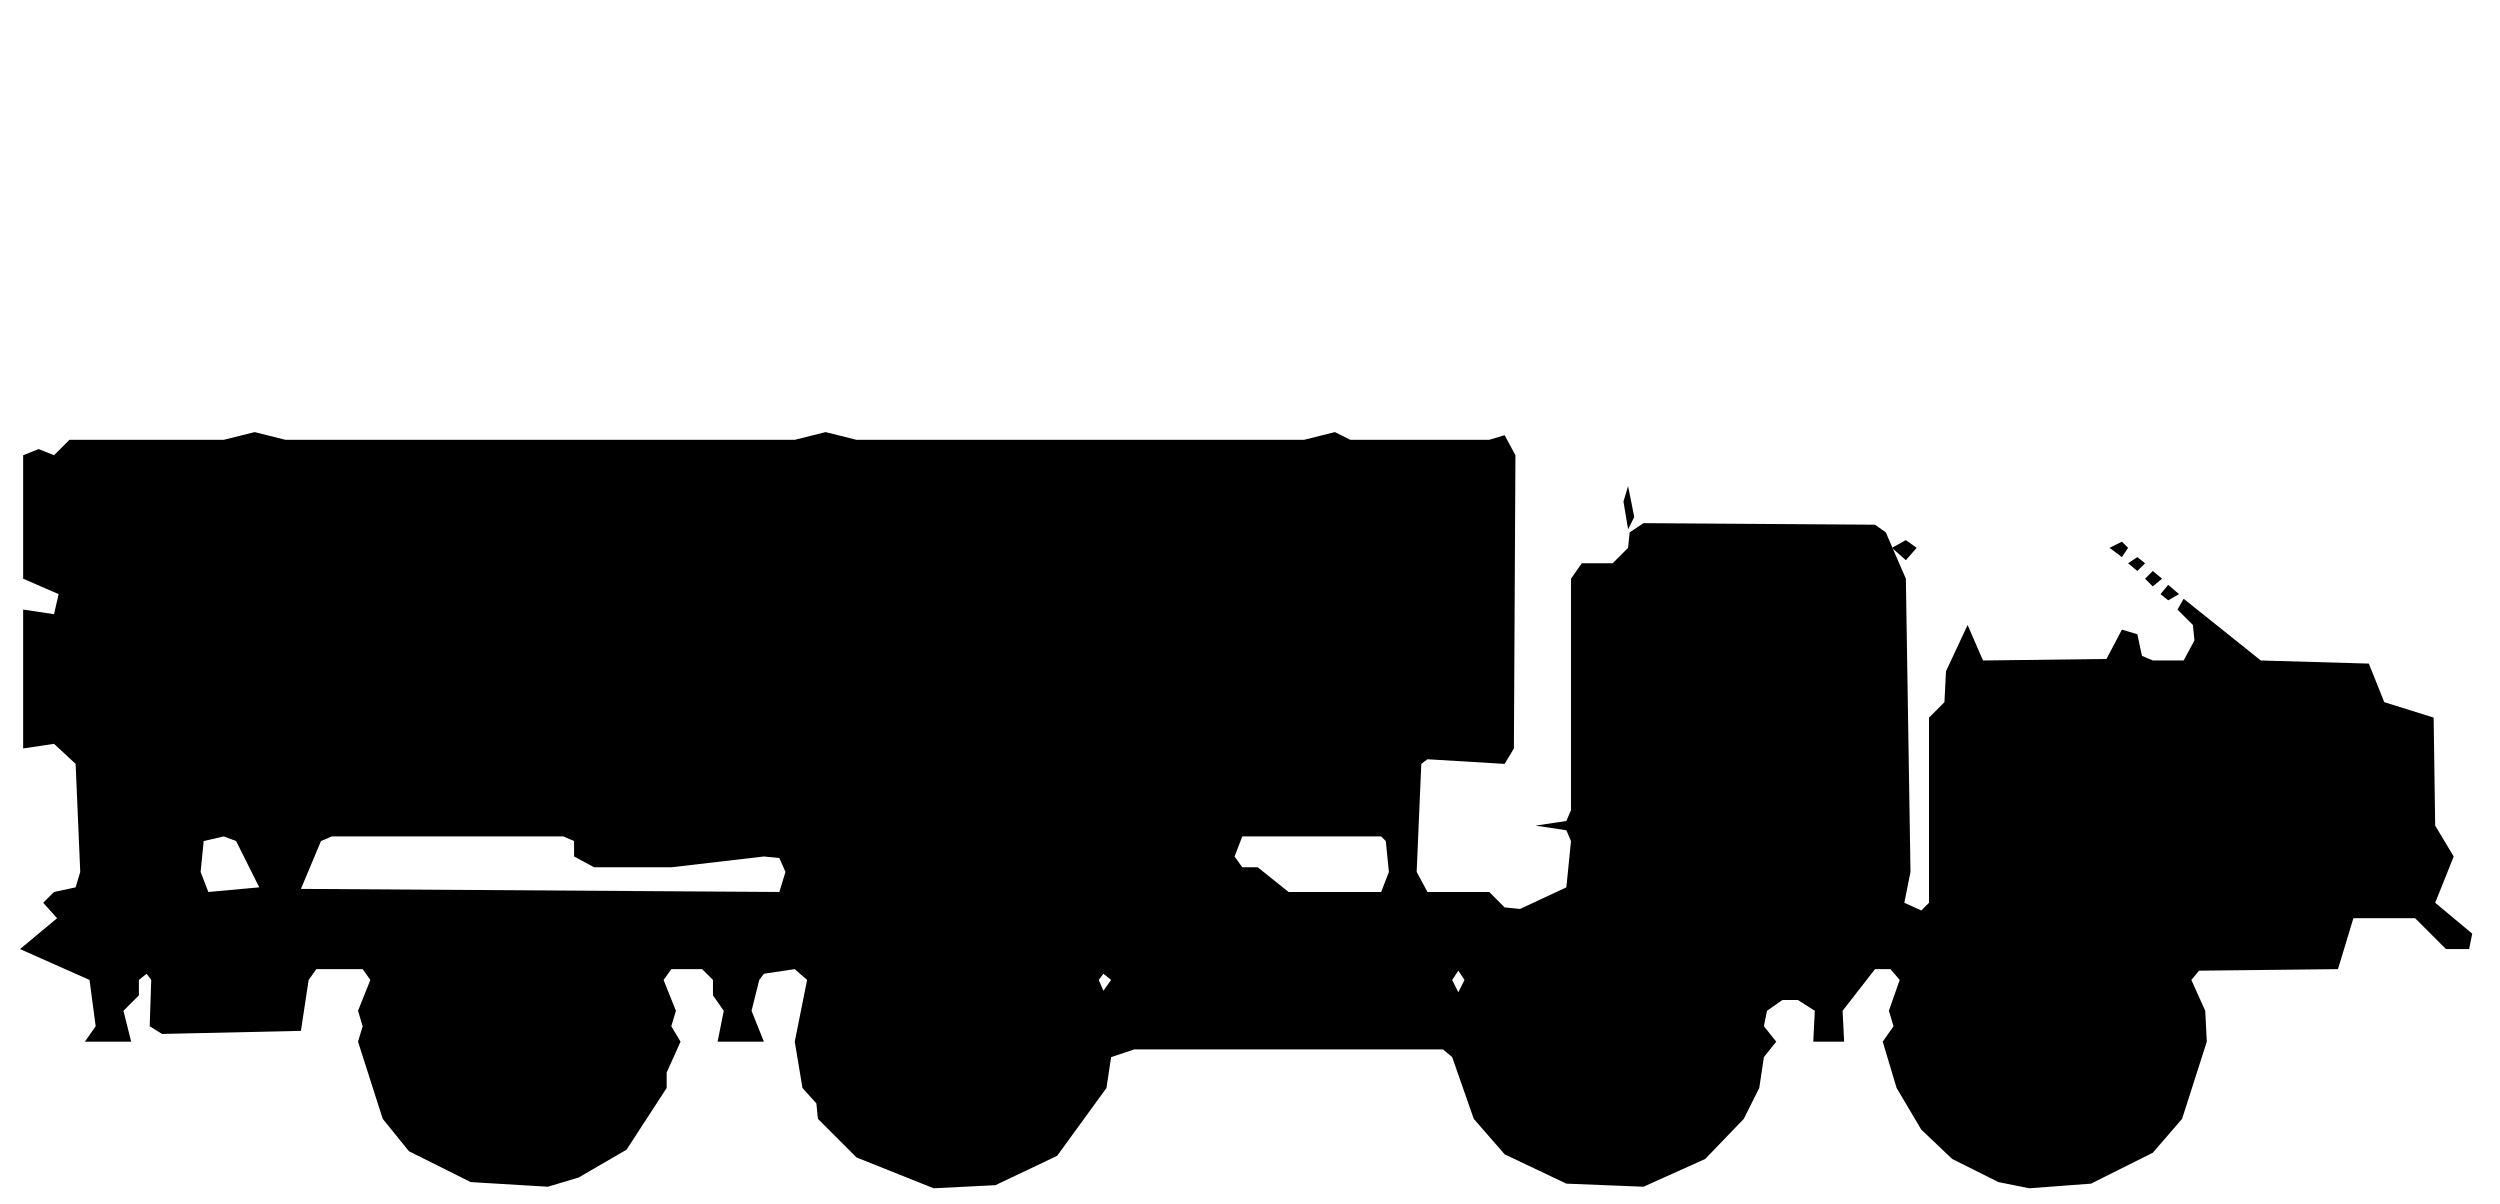
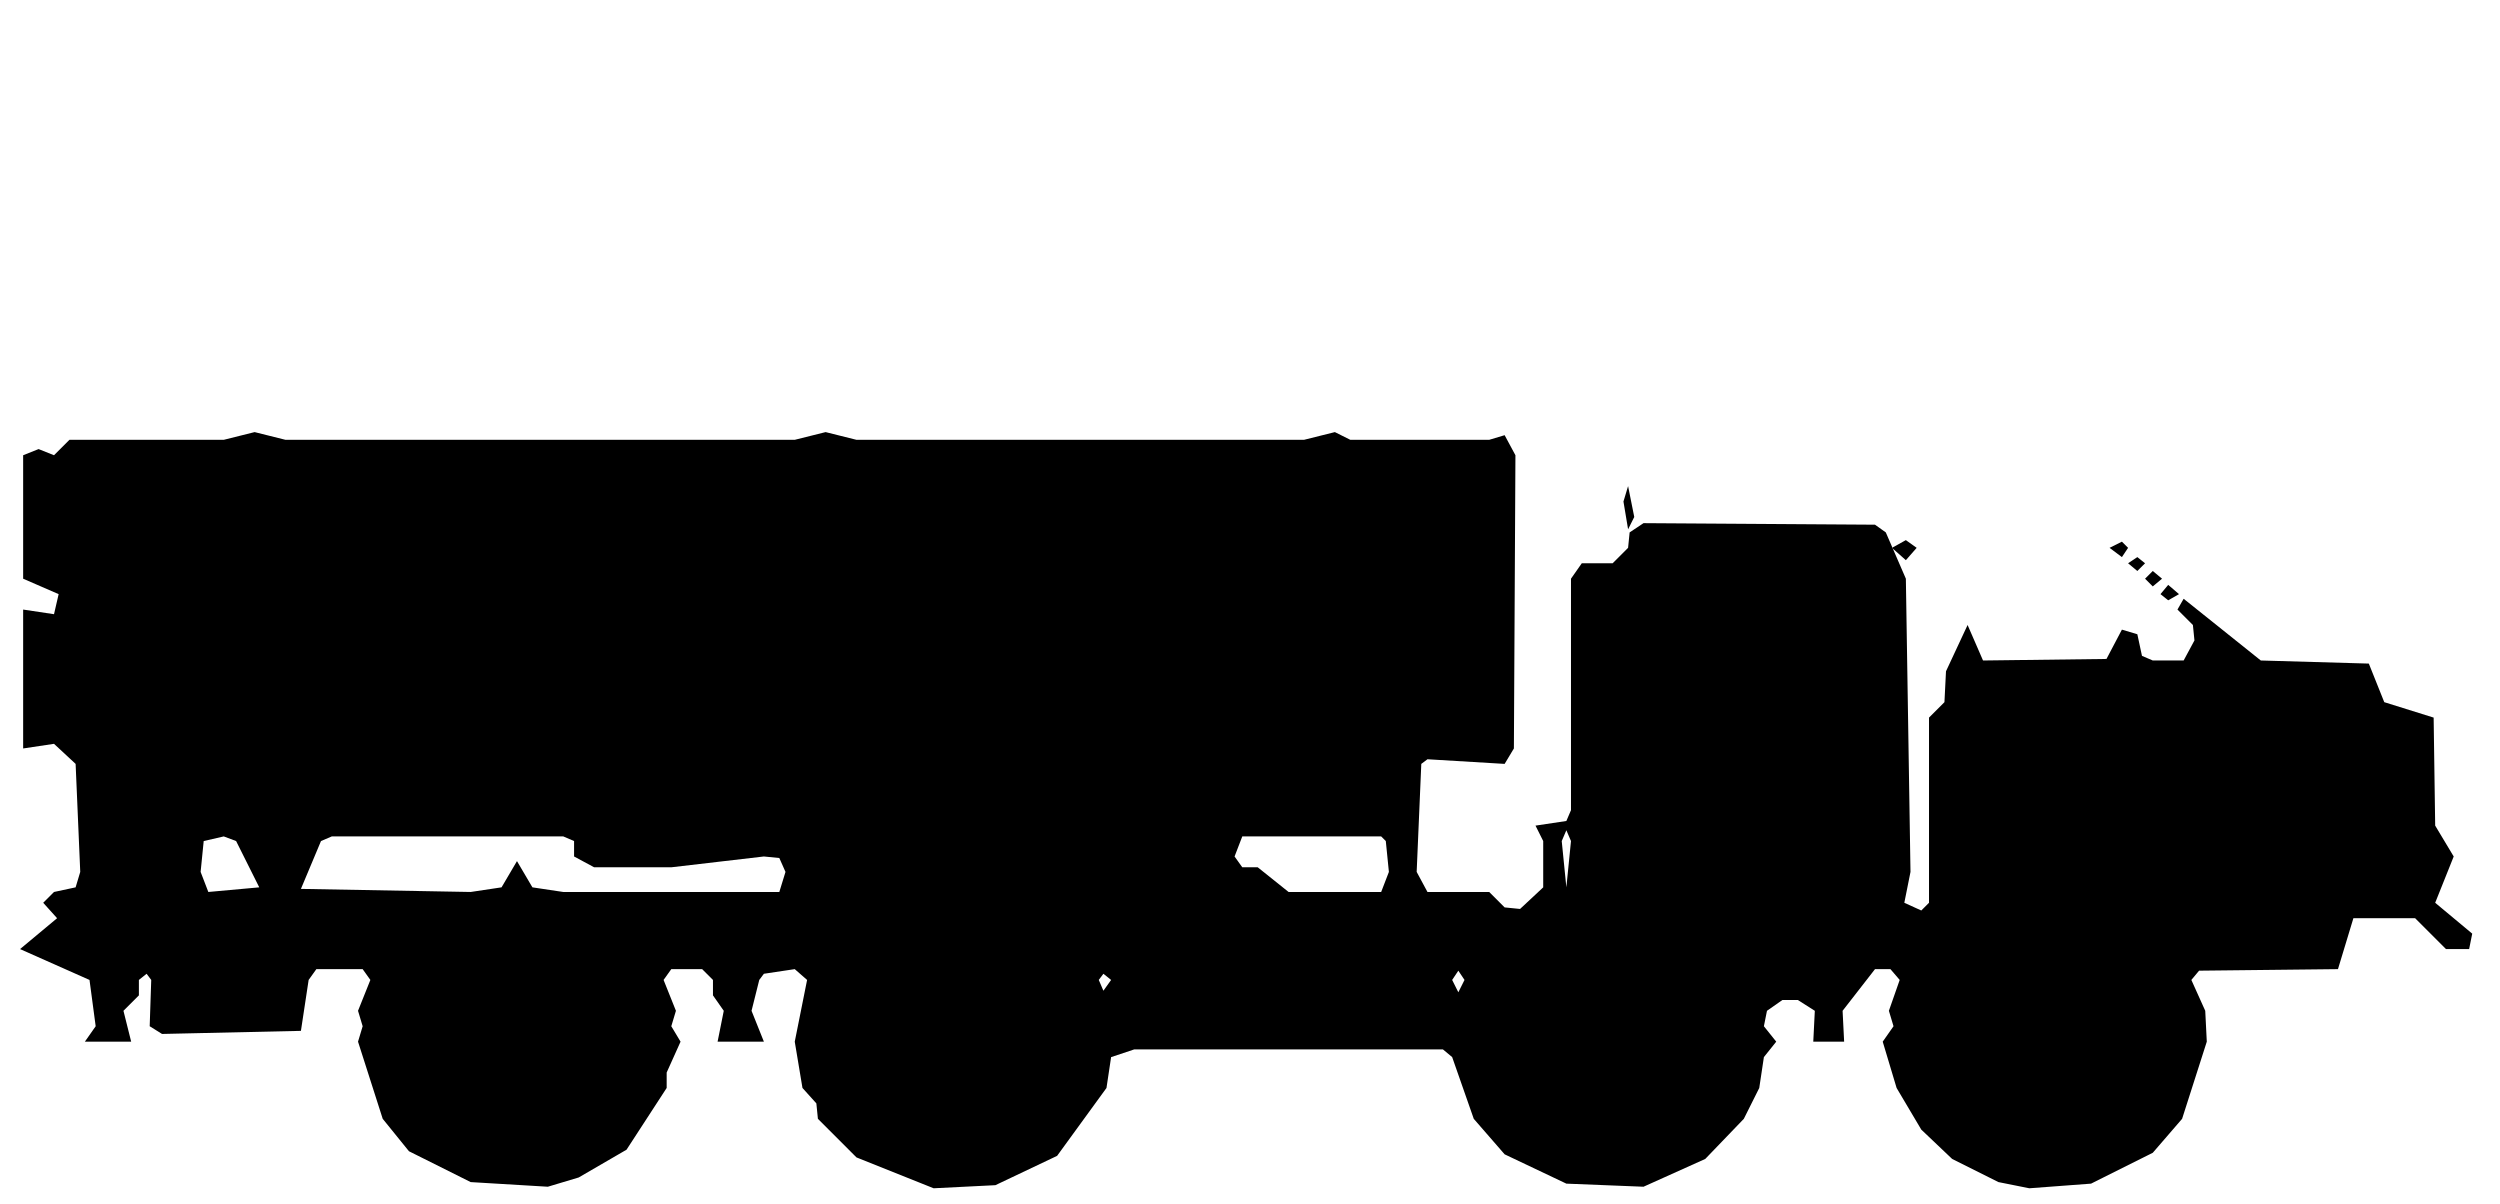
<svg xmlns="http://www.w3.org/2000/svg" viewBox="0 0 162 78" width="162" height="78" fill="currentColor" fill-rule="evenodd">
-   <path d="M30.5 76.6L35.5 76.9L37.5 76.3L40.6 74.5L43.2 70.5L43.2 69.5L44.1 67.5L43.5 66.5L43.8 65.5L43 63.5L43.5 62.8L45.5 62.8L46.2 63.5L46.2 64.5L46.9 65.5L46.5 67.5L49.5 67.5L48.7 65.5L49.2 63.5L49.5 63.1L51.5 62.8L52.3 63.5L51.5 67.5L52 70.5L52.9 71.5L53 72.5L55.5 75L60.5 77L64.5 76.8L68.5 74.9L71.7 70.5L72 68.5L73.5 68L93.5 68L94.1 68.5L95.5 72.5L97.5 74.8L101.5 76.7L106.5 76.9L110.5 75.1L113 72.5L114 70.5L114.3 68.5L115.1 67.5L114.3 66.5L114.5 65.5L115.5 64.8L116.5 64.8L117.6 65.5L117.5 67.5L116.5 67.5L120.5 67.5L119.5 67.5L119.4 65.5L121.5 62.8L122.5 62.8L123.1 63.5L122.4 65.5L122.7 66.5L122 67.5L122.9 70.5L124.5 73.2L126.5 75.1L129.5 76.6L131.5 77L135.5 76.7L139.5 74.7L141.4 72.5L143 67.5L142.9 65.5L142 63.5L142.5 62.9L151.5 62.8L152.5 59.5L156.5 59.5L158.5 61.5L160 61.5L160.2 60.5L157.8 58.5L159 55.5L157.8 53.5L157.7 46.5L154.5 45.5L153.5 43L146.5 42.8L141.5 38.8L141.1 39.5L142.1 40.5L142.2 41.5L141.5 42.8L139.5 42.8L138.8 42.5L138.5 41.1L137.5 40.8L136.5 42.7L128.5 42.8L127.5 40.5L126.1 43.5L126 45.5L125 46.5L125 58.5L124.5 59L123.4 58.5L123.8 56.5L123.5 37.5L122.2 34.5L121.5 34L106.5 33.9L105.6 34.5L105.5 35.5L104.5 36.5L102.5 36.5L101.8 37.5L101.8 52.5L101.5 53.2L99.5 53.5L101.5 53.8L101.8 54.5L101.5 57.5L98.5 58.9L97.5 58.8L96.5 57.8L92.5 57.8L91.8 56.5L92.1 49.5L92.5 49.2L97.5 49.5L98.1 48.5L98.2 29.5L97.5 28.2L96.5 28.5L87.5 28.5L86.5 28L84.5 28.5L55.5 28.5L53.5 28L51.5 28.5L18.5 28.5L16.5 28L14.5 28.5L4.5 28.5L3.5 29.5L2.5 29.1L1.5 29.5L1.5 37.5L3.8 38.5L3.5 39.8L1.5 39.5L1.5 48.5L3.5 48.2L4.9 49.5L5.2 56.5L4.9 57.5L3.5 57.8L2.8 58.5L3.7 59.5L1.3 61.5L5.8 63.5L6.2 66.5L5.5 67.5L4.5 67.5L9.5 67.5L8.5 67.5L8 65.5L9 64.5L9 63.5L9.5 63.1L9.8 63.5L9.7 66.5L10.5 67L19.5 66.8L20 63.5L20.5 62.8L23.5 62.8L24 63.5L23.2 65.5L23.5 66.5L23.2 67.5L24.8 72.5L26.5 74.6ZM71.5 64.2L71.2 63.5L71.5 63.1L72 63.5ZM94.5 64.3L94.1 63.5L94.5 62.9L94.9 63.5ZM13.5 57.8L13 56.5L13.2 54.5L14.5 54.2L15.3 54.5L16.8 57.5ZM19.5 57.6L20.8 54.5L21.5 54.2L36.5 54.2L37.2 54.5L37.2 55.5L38.5 56.2L43.5 56.2L49.5 55.5L50.5 55.6L50.9 56.5L50.5 57.8ZM83.5 57.8L81.5 56.2L80.5 56.2L80 55.5L80.5 54.2L89.5 54.2L89.8 54.5L90 56.5L89.5 57.8ZM140.5 38.9L141.2 38.5L140.5 37.9L140 38.5ZM139.5 38L140.1 37.5L139.5 37L139 37.5ZM138.5 37L139 36.5L138.5 36.1L137.9 36.5ZM123.5 36.3L124.2 35.5L123.5 35L122.6 35.5ZM137.5 36.1L137.9 35.5L137.5 35.1L136.7 35.5ZM105.5 34.3L105.9 33.5L105.5 31.5L105.2 32.5Z" />
+   <path d="M30.5 76.6L35.5 76.9L37.5 76.3L40.6 74.5L43.2 70.5L43.2 69.5L44.1 67.5L43.5 66.5L43.8 65.5L43 63.5L43.5 62.8L45.5 62.8L46.2 63.5L46.2 64.5L46.9 65.5L46.5 67.5L49.5 67.5L48.7 65.5L49.2 63.5L49.5 63.1L51.5 62.8L52.3 63.5L51.5 67.5L52 70.5L52.9 71.5L53 72.5L55.5 75L60.5 77L64.5 76.8L68.5 74.9L71.7 70.5L72 68.5L73.5 68L93.5 68L94.1 68.5L95.5 72.5L97.5 74.8L101.5 76.7L106.5 76.9L110.5 75.1L113 72.5L114 70.5L114.3 68.5L115.1 67.5L114.3 66.5L114.5 65.5L115.5 64.8L116.5 64.8L117.6 65.5L117.5 67.5L116.5 67.5L120.5 67.5L119.5 67.5L119.4 65.5L121.5 62.8L122.5 62.8L123.1 63.5L122.4 65.5L122.7 66.5L122 67.5L122.9 70.5L124.5 73.2L126.5 75.1L129.5 76.6L131.5 77L135.5 76.7L139.5 74.7L141.4 72.5L143 67.5L142.9 65.5L142 63.5L142.5 62.9L151.5 62.8L152.5 59.5L156.5 59.5L158.5 61.5L160 61.5L160.2 60.5L157.8 58.5L159 55.5L157.8 53.5L157.7 46.5L154.5 45.5L153.5 43L146.5 42.8L141.5 38.8L141.1 39.5L142.1 40.5L142.2 41.5L141.5 42.8L139.5 42.8L138.8 42.5L138.5 41.1L137.5 40.8L136.5 42.7L128.5 42.8L127.5 40.5L126.1 43.5L126 45.5L125 46.5L125 58.5L124.5 59L123.4 58.5L123.8 56.5L123.5 37.5L122.2 34.5L121.5 34L106.5 33.9L105.6 34.5L105.5 35.5L104.5 36.5L102.5 36.5L101.8 37.5L101.8 52.5L101.5 53.2L99.5 53.5L100 54.5L100 57.5L98.5 58.9L97.5 58.8L96.5 57.8L92.5 57.8L91.8 56.5L92.1 49.5L92.5 49.2L97.5 49.5L98.1 48.5L98.2 29.5L97.5 28.2L96.5 28.5L87.5 28.5L86.5 28L84.5 28.5L55.5 28.5L53.5 28L51.5 28.5L18.5 28.5L16.5 28L14.5 28.5L4.5 28.5L3.5 29.5L2.5 29.1L1.5 29.5L1.5 37.5L3.8 38.5L3.5 39.8L1.5 39.5L1.5 48.5L3.5 48.2L4.9 49.5L5.2 56.5L4.9 57.5L3.5 57.8L2.8 58.5L3.7 59.5L1.3 61.5L5.8 63.5L6.2 66.5L5.5 67.5L4.5 67.5L9.5 67.5L8.5 67.5L8 65.5L9 64.5L9 63.5L9.5 63.1L9.8 63.5L9.7 66.5L10.5 67L19.5 66.8L20 63.5L20.5 62.8L23.5 62.8L24 63.5L23.2 65.5L23.5 66.5L23.2 67.5L24.8 72.5L26.5 74.6ZM71.5 64.2L71.2 63.5L71.5 63.1L72 63.5ZM94.5 64.3L94.1 63.5L94.5 62.9L94.9 63.5ZM13.5 57.8L13 56.5L13.2 54.5L14.5 54.2L15.3 54.5L16.8 57.5ZM19.5 57.6L20.8 54.5L21.5 54.2L36.5 54.2L37.2 54.5L37.2 55.5L38.5 56.2L43.5 56.2L49.5 55.5L50.5 55.6L50.9 56.5L50.5 57.8L36.5 57.8L34.5 57.5L33.5 55.8L32.5 57.5L30.5 57.8ZM83.5 57.8L81.5 56.2L80.5 56.2L80 55.5L80.5 54.2L89.5 54.2L89.8 54.5L90 56.5L89.5 57.8ZM101.5 57.5L101.2 54.5L101.5 53.8L101.8 54.5ZM140.5 38.9L141.2 38.5L140.5 37.9L140 38.5ZM139.5 38L140.1 37.5L139.5 37L139 37.5ZM138.5 37L139 36.5L138.5 36.1L137.9 36.5ZM123.5 36.3L124.2 35.5L123.5 35L122.6 35.5ZM137.5 36.1L137.9 35.5L137.5 35.1L136.7 35.5ZM105.5 34.3L105.9 33.5L105.5 31.5L105.2 32.5Z" />
</svg>
